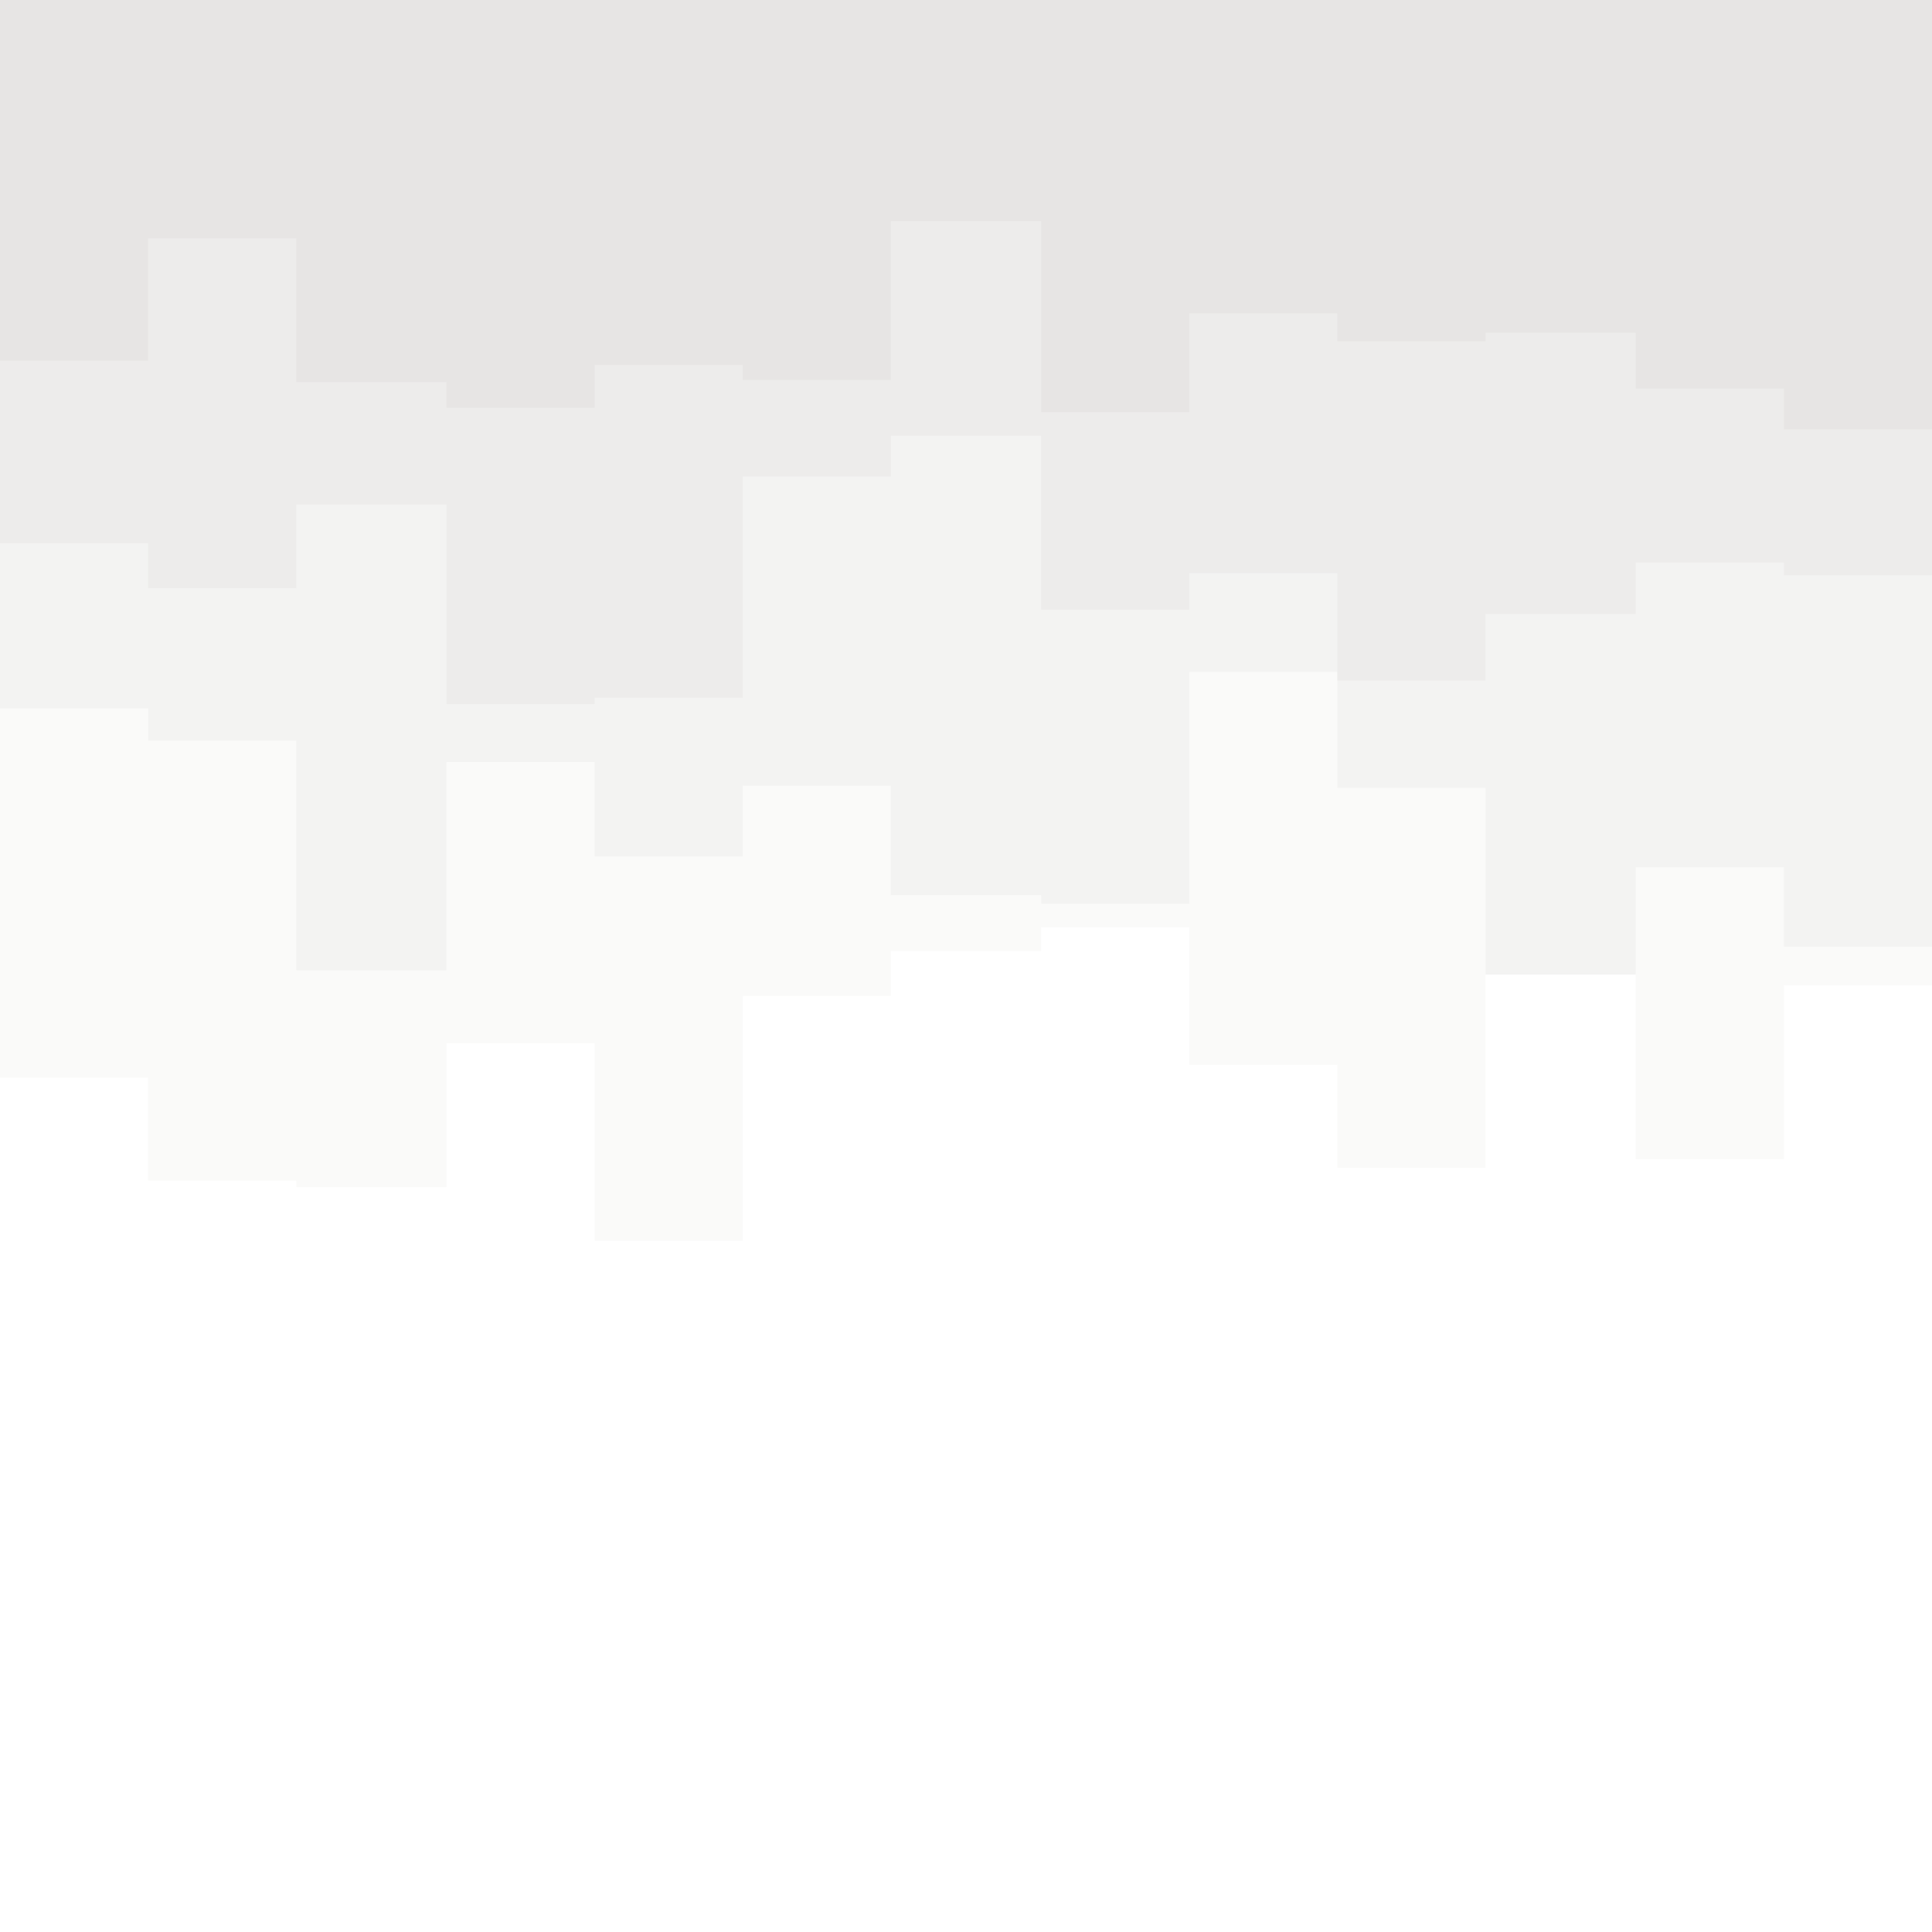
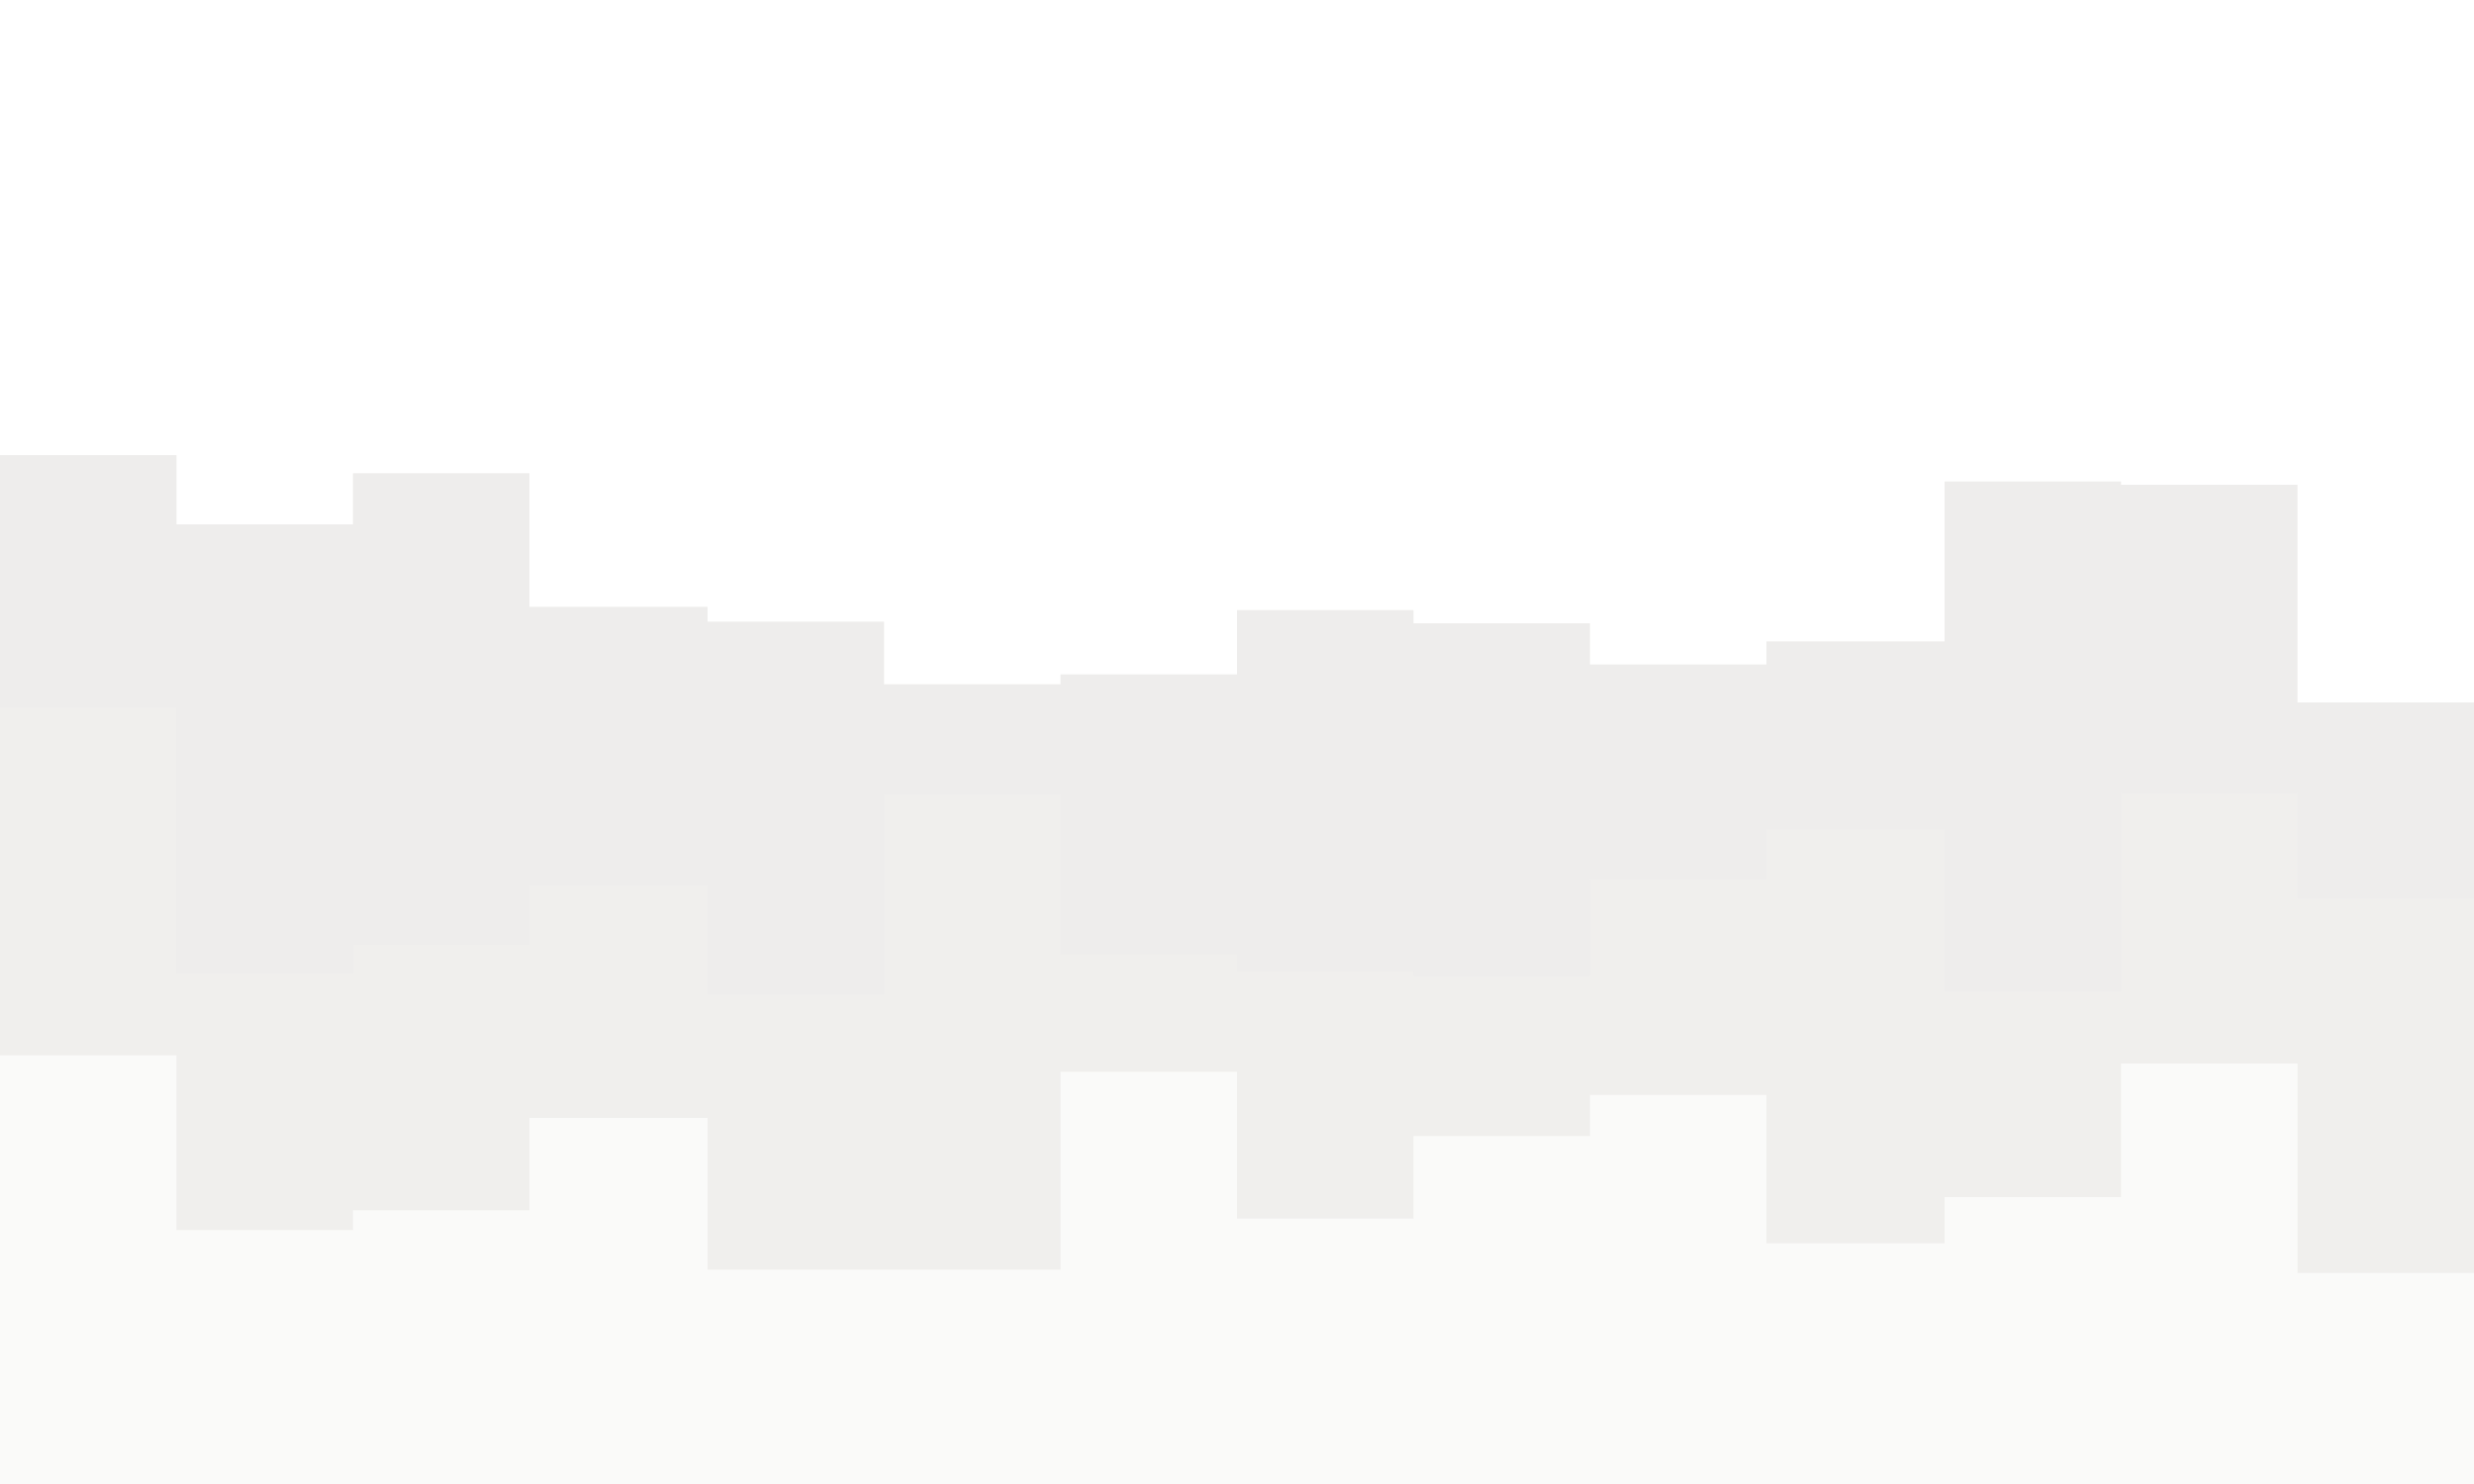
- <svg xmlns="http://www.w3.org/2000/svg" id="visual" viewBox="0 0 900 900" width="900" height="900" version="1.1">
-   <path d="M0 502L69 502L69 550L138 550L138 553L208 553L208 486L277 486L277 578L346 578L346 464L415 464L415 443L485 443L485 432L554 432L554 496L623 496L623 544L692 544L692 430L762 430L762 540L831 540L831 459L900 459L900 449L900 0L900 0L831 0L831 0L762 0L762 0L692 0L692 0L623 0L623 0L554 0L554 0L485 0L485 0L415 0L415 0L346 0L346 0L277 0L277 0L208 0L208 0L138 0L138 0L69 0L69 0L0 0Z" fill="#fafaf9" />
-   <path d="M0 330L69 330L69 345L138 345L138 452L208 452L208 355L277 355L277 399L346 399L346 366L415 366L415 417L485 417L485 421L554 421L554 313L623 313L623 367L692 367L692 454L762 454L762 404L831 404L831 441L900 441L900 399L900 0L900 0L831 0L831 0L762 0L762 0L692 0L692 0L623 0L623 0L554 0L554 0L485 0L485 0L415 0L415 0L346 0L346 0L277 0L277 0L208 0L208 0L138 0L138 0L69 0L69 0L0 0Z" fill="#f3f3f2" />
-   <path d="M0 253L69 253L69 274L138 274L138 235L208 235L208 328L277 328L277 325L346 325L346 222L415 222L415 203L485 203L485 284L554 284L554 267L623 267L623 317L692 317L692 286L762 286L762 262L831 262L831 268L900 268L900 211L900 0L900 0L831 0L831 0L762 0L762 0L692 0L692 0L623 0L623 0L554 0L554 0L485 0L485 0L415 0L415 0L346 0L346 0L277 0L277 0L208 0L208 0L138 0L138 0L69 0L69 0L0 0Z" fill="#edeceb" />
-   <path d="M0 168L69 168L69 111L138 111L138 178L208 178L208 190L277 190L277 170L346 170L346 177L415 177L415 103L485 103L485 192L554 192L554 146L623 146L623 159L692 159L692 155L762 155L762 181L831 181L831 200L900 200L900 130L900 0L900 0L831 0L831 0L762 0L762 0L692 0L692 0L623 0L623 0L554 0L554 0L485 0L485 0L415 0L415 0L346 0L346 0L277 0L277 0L208 0L208 0L138 0L138 0L69 0L69 0L0 0Z" fill="#e7e5e4" />
+ <svg xmlns="http://www.w3.org/2000/svg" id="visual" viewBox="0 0 1500 900" width="1500" height="900" version="1.1">
+   <path d="M0 276L107 276L107 318L214 318L214 287L321 287L321 368L429 368L429 377L536 377L536 415L643 415L643 409L750 409L750 370L857 370L857 378L964 378L964 403L1071 403L1071 389L1179 389L1179 292L1286 292L1286 294L1393 294L1393 426L1500 426L1500 268L1500 901L1500 901L1393 901L1393 901L1286 901L1286 901L1179 901L1179 901L1071 901L1071 901L964 901L964 901L857 901L857 901L750 901L750 901L643 901L643 901L536 901L536 901L429 901L429 901L321 901L321 901L214 901L214 901L107 901L107 901L0 901Z" fill="#e7e5e4b3" />
+   <path d="M0 429L107 429L107 590L214 590L214 573L321 573L321 537L429 537L429 603L536 603L536 482L643 482L643 579L750 579L750 589L857 589L857 592L964 592L964 533L1071 533L1071 503L1179 503L1179 601L1286 601L1286 481L1393 481L1393 545L1500 545L1500 600L1500 901L1500 901L1393 901L1393 901L1286 901L1286 901L1179 901L1179 901L1071 901L1071 901L964 901L964 901L857 901L857 901L750 901L750 901L643 901L643 901L536 901L536 901L429 901L429 901L321 901L321 901L214 901L214 901L107 901L107 901L0 901Z" fill="#f0efeeb3" />
+   <path d="M0 640L107 640L107 746L214 746L214 734L321 734L321 678L429 678L429 770L536 770L536 770L643 770L643 650L750 650L750 739L857 739L857 689L964 689L964 664L1071 664L1071 754L1179 754L1179 726L1286 726L1286 645L1393 645L1393 772L1500 772L1500 706L1500 901L1500 901L1393 901L1393 901L1286 901L1286 901L1179 901L1179 901L1071 901L1071 901L964 901L964 901L857 901L857 901L750 901L750 901L643 901L643 901L536 901L536 901L429 901L429 901L321 901L321 901L214 901L214 901L107 901L107 901L0 901Z" fill="#fafaf9" />
</svg>
